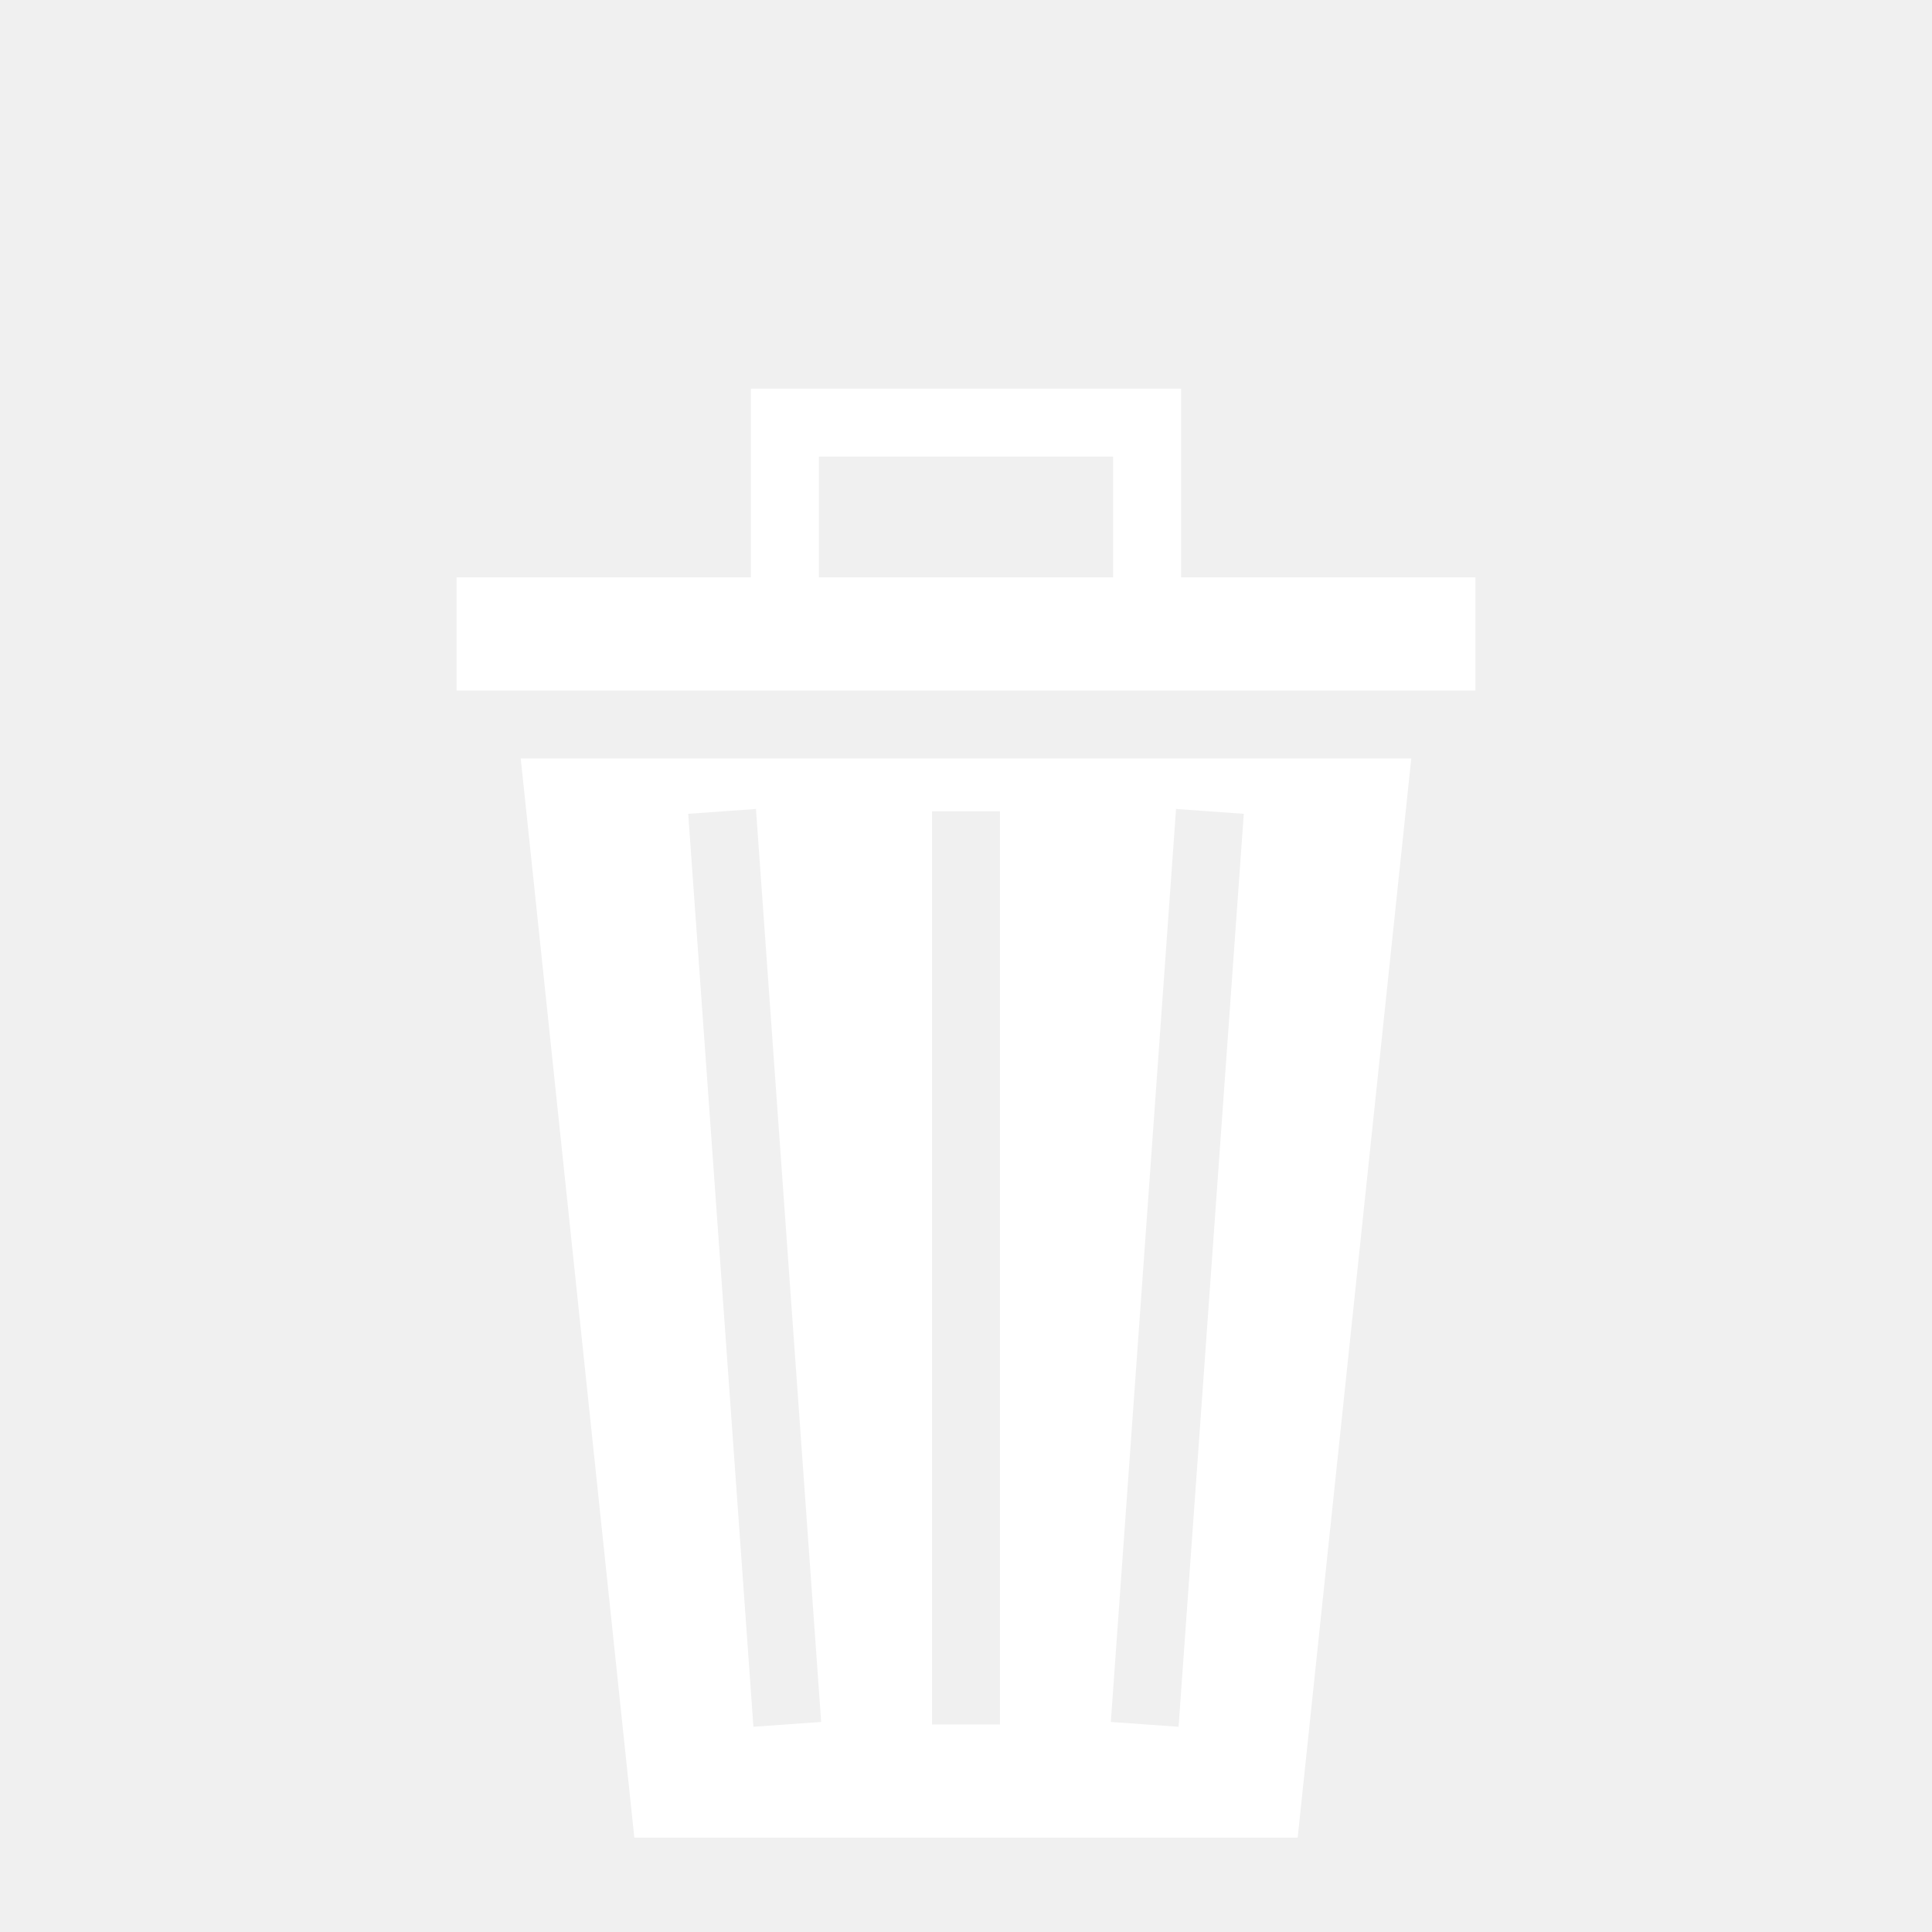
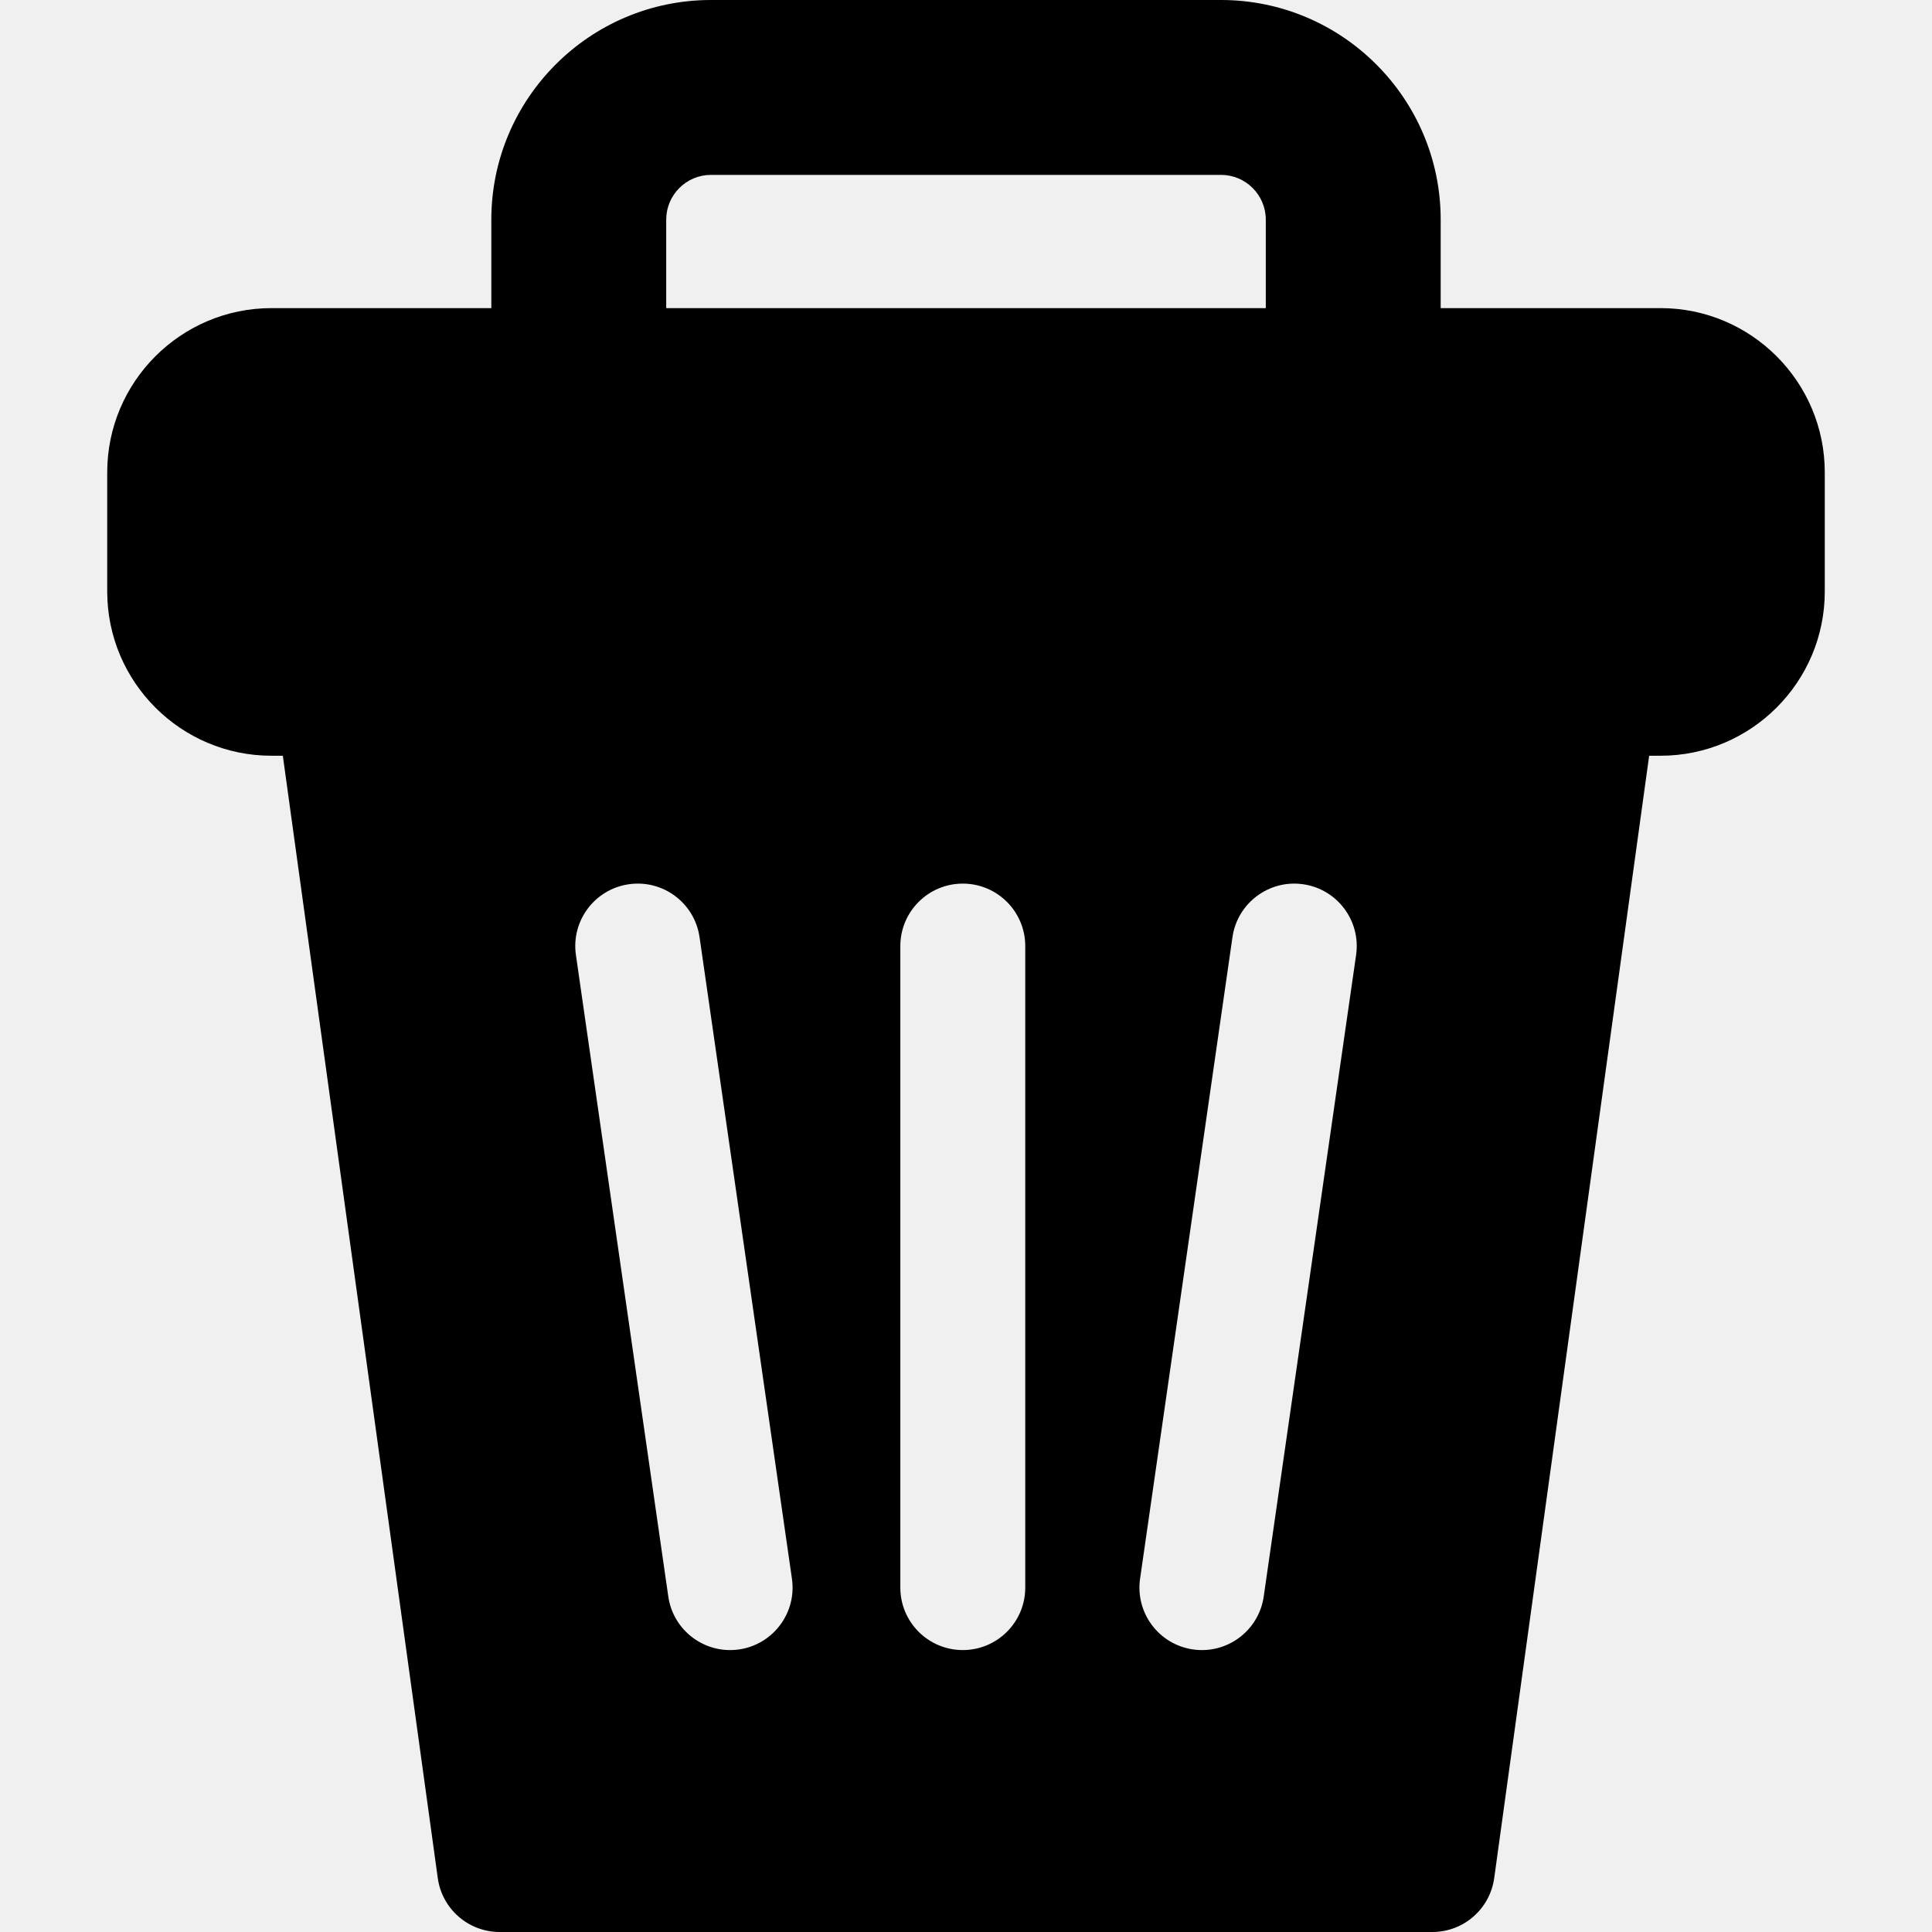
- <svg xmlns="http://www.w3.org/2000/svg" viewBox="0 0 512 512" style="height: 512px; width: 512px;">
-   <g class="" transform="translate(0,0)" style="">
-     <path d="M199 103v50h-78v30h270v-30h-78v-50H199zm18 18h78v32h-78v-32zm-79.002 80 30.106 286h175.794l30.104-286H137.998zm62.338 13.38.64 8.98 16 224 .643 8.976-17.956 1.283-.64-8.98-16-224-.643-8.976 17.956-1.283zm111.328 0 17.955 1.284-.643 8.977-16 224-.64 8.98-17.956-1.284.643-8.977 16-224 .64-8.98zM247 215h18v242h-18V215z" fill="#fff" fill-opacity="1" />
+ <svg xmlns="http://www.w3.org/2000/svg" fill="#000000" height="800px" width="800px" version="1.1" id="Layer_1" viewBox="0 0 511.998 511.998" xml:space="preserve">
+   <g>
+     <g>
+       <path d="M440.06,81.654h-58.266V58.208C381.794,26.112,355.681,0,323.586,0H188.414c-32.096,0-58.208,26.112-58.208,58.208v23.447    H71.94c-24.001,0-43.526,19.525-43.526,43.526v31.57c0,24.001,19.525,43.526,43.526,43.526h3.012l41.063,297.432    c1.131,8.189,8.13,14.288,16.397,14.288h247.17c8.267,0,15.266-6.1,16.397-14.288l41.063-297.432h3.014    c24.001,0,43.526-19.525,43.526-43.526v-31.57C483.586,101.181,464.061,81.654,440.06,81.654z M176.553,58.208    c0-6.54,5.32-11.861,11.861-11.861h135.172c6.54,0,11.861,5.32,11.861,11.861v23.447H176.553V58.208z M193.467,437.286    c-8.098,0-15.175-5.947-16.363-14.195l-24.482-170.015c-1.302-9.048,4.975-17.439,14.024-18.742    c9.055-1.308,17.439,4.975,18.742,14.024l24.482,170.015C211.302,428.317,203.602,437.286,193.467,437.286z M271.701,420.731    c0,9.141-7.411,16.552-16.552,16.552c-9.141,0-16.552-7.411-16.552-16.552V250.717c0-9.141,7.411-16.552,16.552-16.552    c9.141,0,16.552,7.411,16.552,16.552V420.731z M359.379,253.076l-24.482,170.015c-1.303,9.054-9.702,15.328-18.742,14.024    c-9.048-1.302-15.327-9.694-14.024-18.742l24.482-170.015c1.302-9.047,9.71-15.327,18.742-14.024    C354.403,235.636,360.681,244.027,359.379,253.076z" />
+     </g>
  </g>
</svg>
